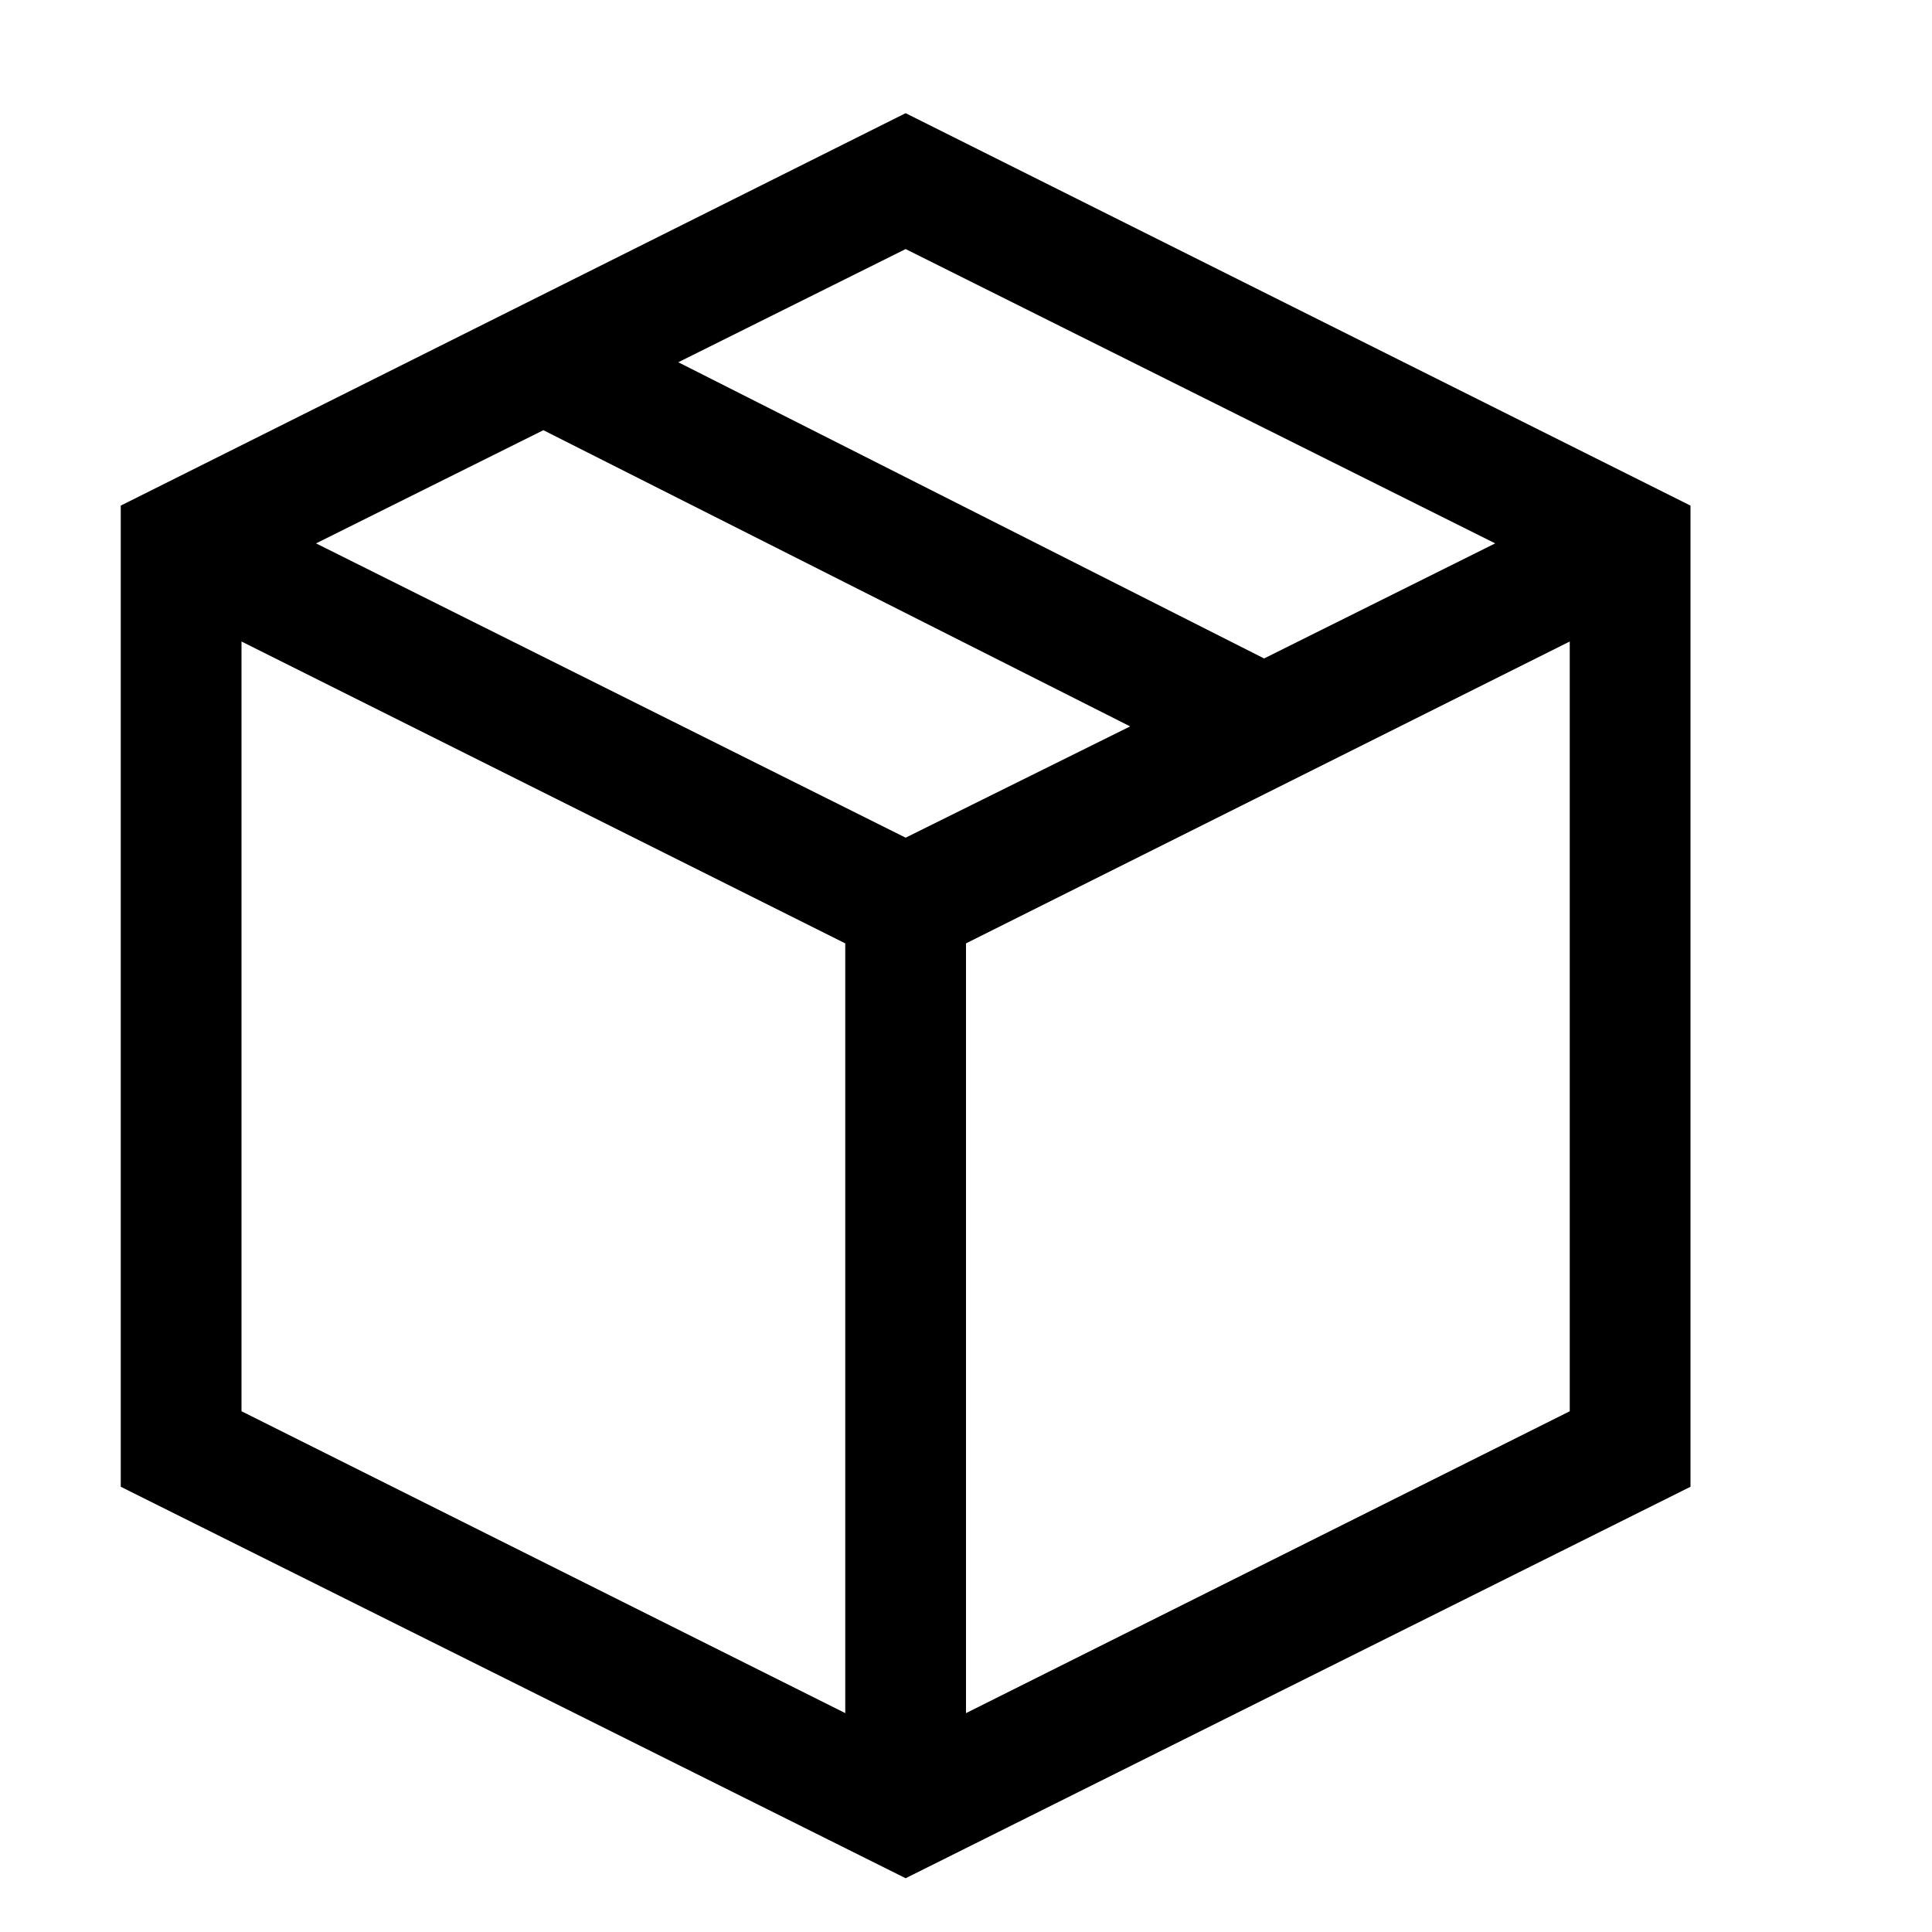
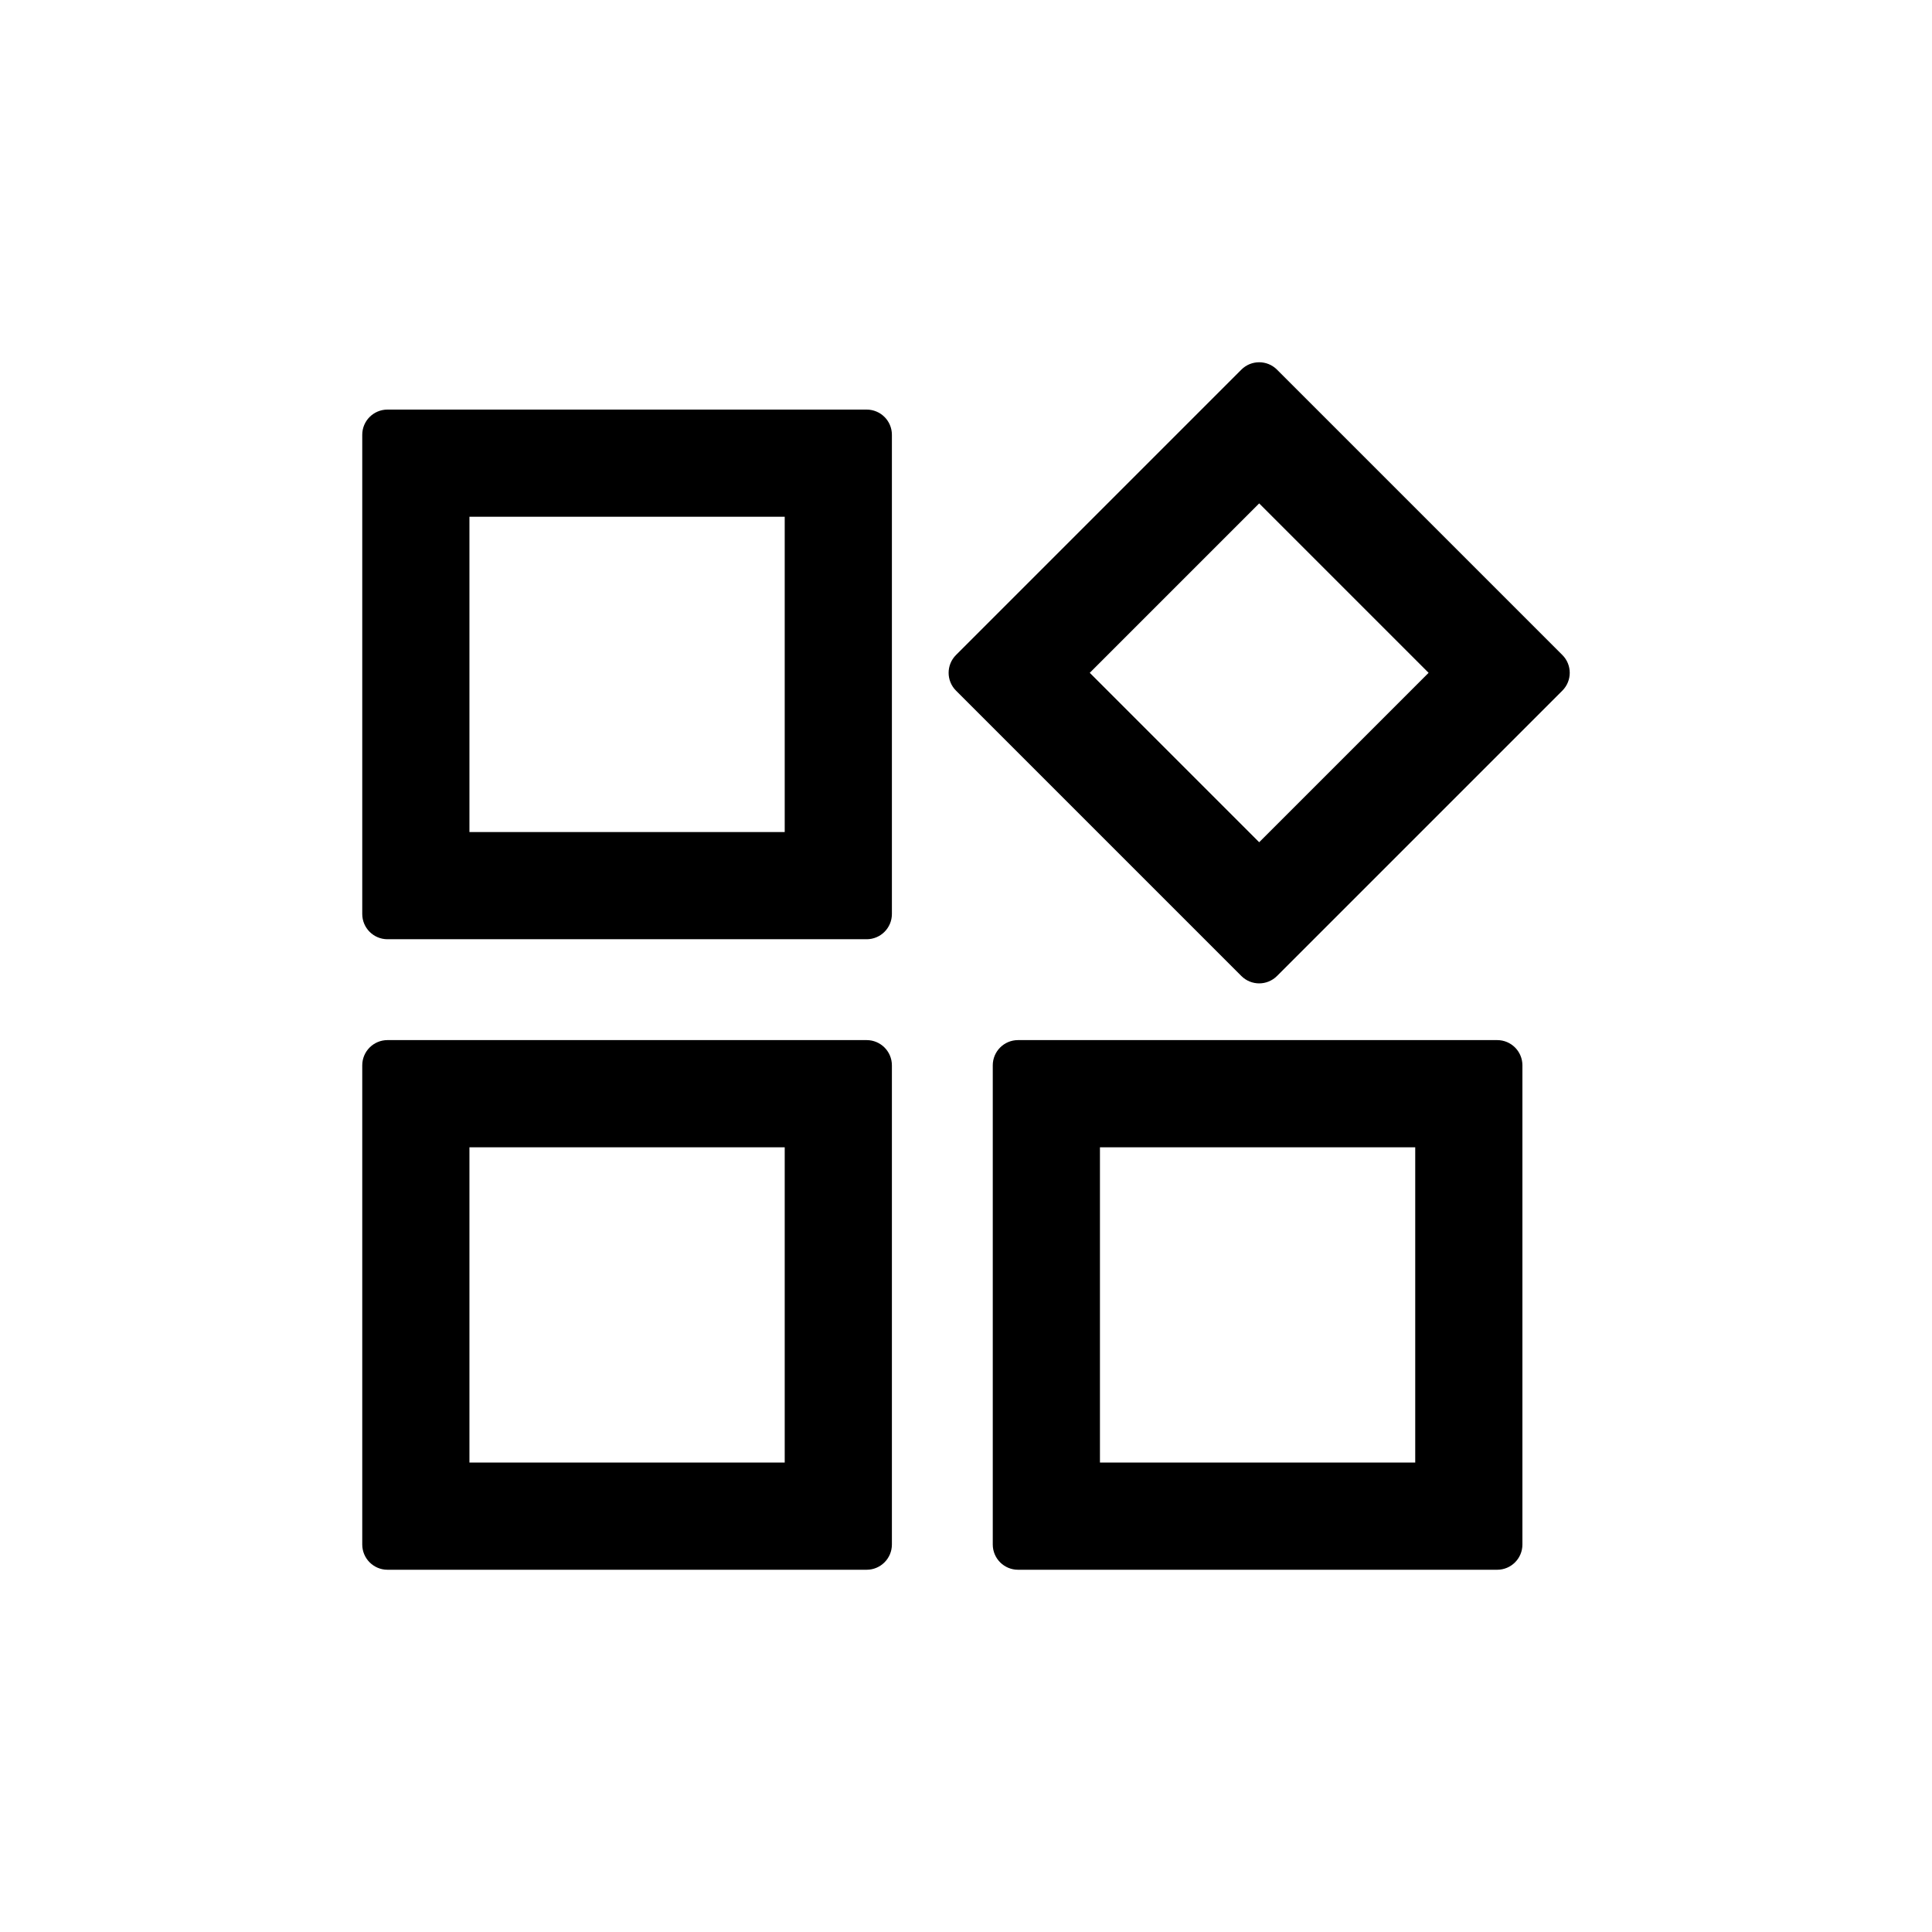
<svg xmlns="http://www.w3.org/2000/svg" width="48" height="48" viewBox="0 0 48 48" fill="none">
-   <path d="M22.5 2.812L42 12.562V36.938L22.5 46.664L3 36.938V12.562L22.5 2.812ZM37.148 13.5L22.5 6.188L16.852 9L31.406 16.359L37.148 13.5ZM22.5 20.812L28.078 18.047L13.5 10.688L7.852 13.5L22.5 20.812ZM6 15.938V35.062L21 42.562V23.438L6 15.938ZM24 42.562L39 35.062V15.938L24 23.438V42.562Z" fill="black" />
+   <path fill-rule="evenodd" clip-rule="evenodd" d="M21.532 10.176C21.878 10.176 22.159 10.456 22.159 10.802V22.708C22.159 23.054 21.878 23.335 21.532 23.335H9.627C9.281 23.335 9 23.054 9 22.708V10.802C9 10.456 9.281 10.176 9.627 10.176H21.532ZM19.496 12.839H11.663V20.672H19.496V12.839ZM38.816 16.273C39.061 16.518 39.061 16.914 38.816 17.159L31.727 24.248C31.482 24.493 31.086 24.493 30.841 24.248L23.752 17.159C23.507 16.914 23.507 16.518 23.752 16.273L30.841 9.184C31.086 8.939 31.482 8.939 31.727 9.184L38.816 16.273ZM35.493 16.716L31.284 12.507L27.075 16.716L31.284 20.925L35.493 16.716ZM21.532 25.841C21.878 25.841 22.159 26.122 22.159 26.468V38.373C22.159 38.719 21.878 39 21.532 39H9.627C9.281 39 9 38.719 9 38.373V26.468C9 26.122 9.281 25.841 9.627 25.841H21.532ZM19.496 28.504H11.663V36.337H19.496V28.504ZM37.198 25.841C37.544 25.841 37.824 26.122 37.824 26.468V38.373C37.824 38.719 37.544 39 37.198 39H25.292C24.946 39 24.665 38.719 24.665 38.373V26.468C24.665 26.122 24.946 25.841 25.292 25.841H37.198ZM35.161 28.504H27.328V36.337H35.161V28.504Z" fill="black" />
</svg>
